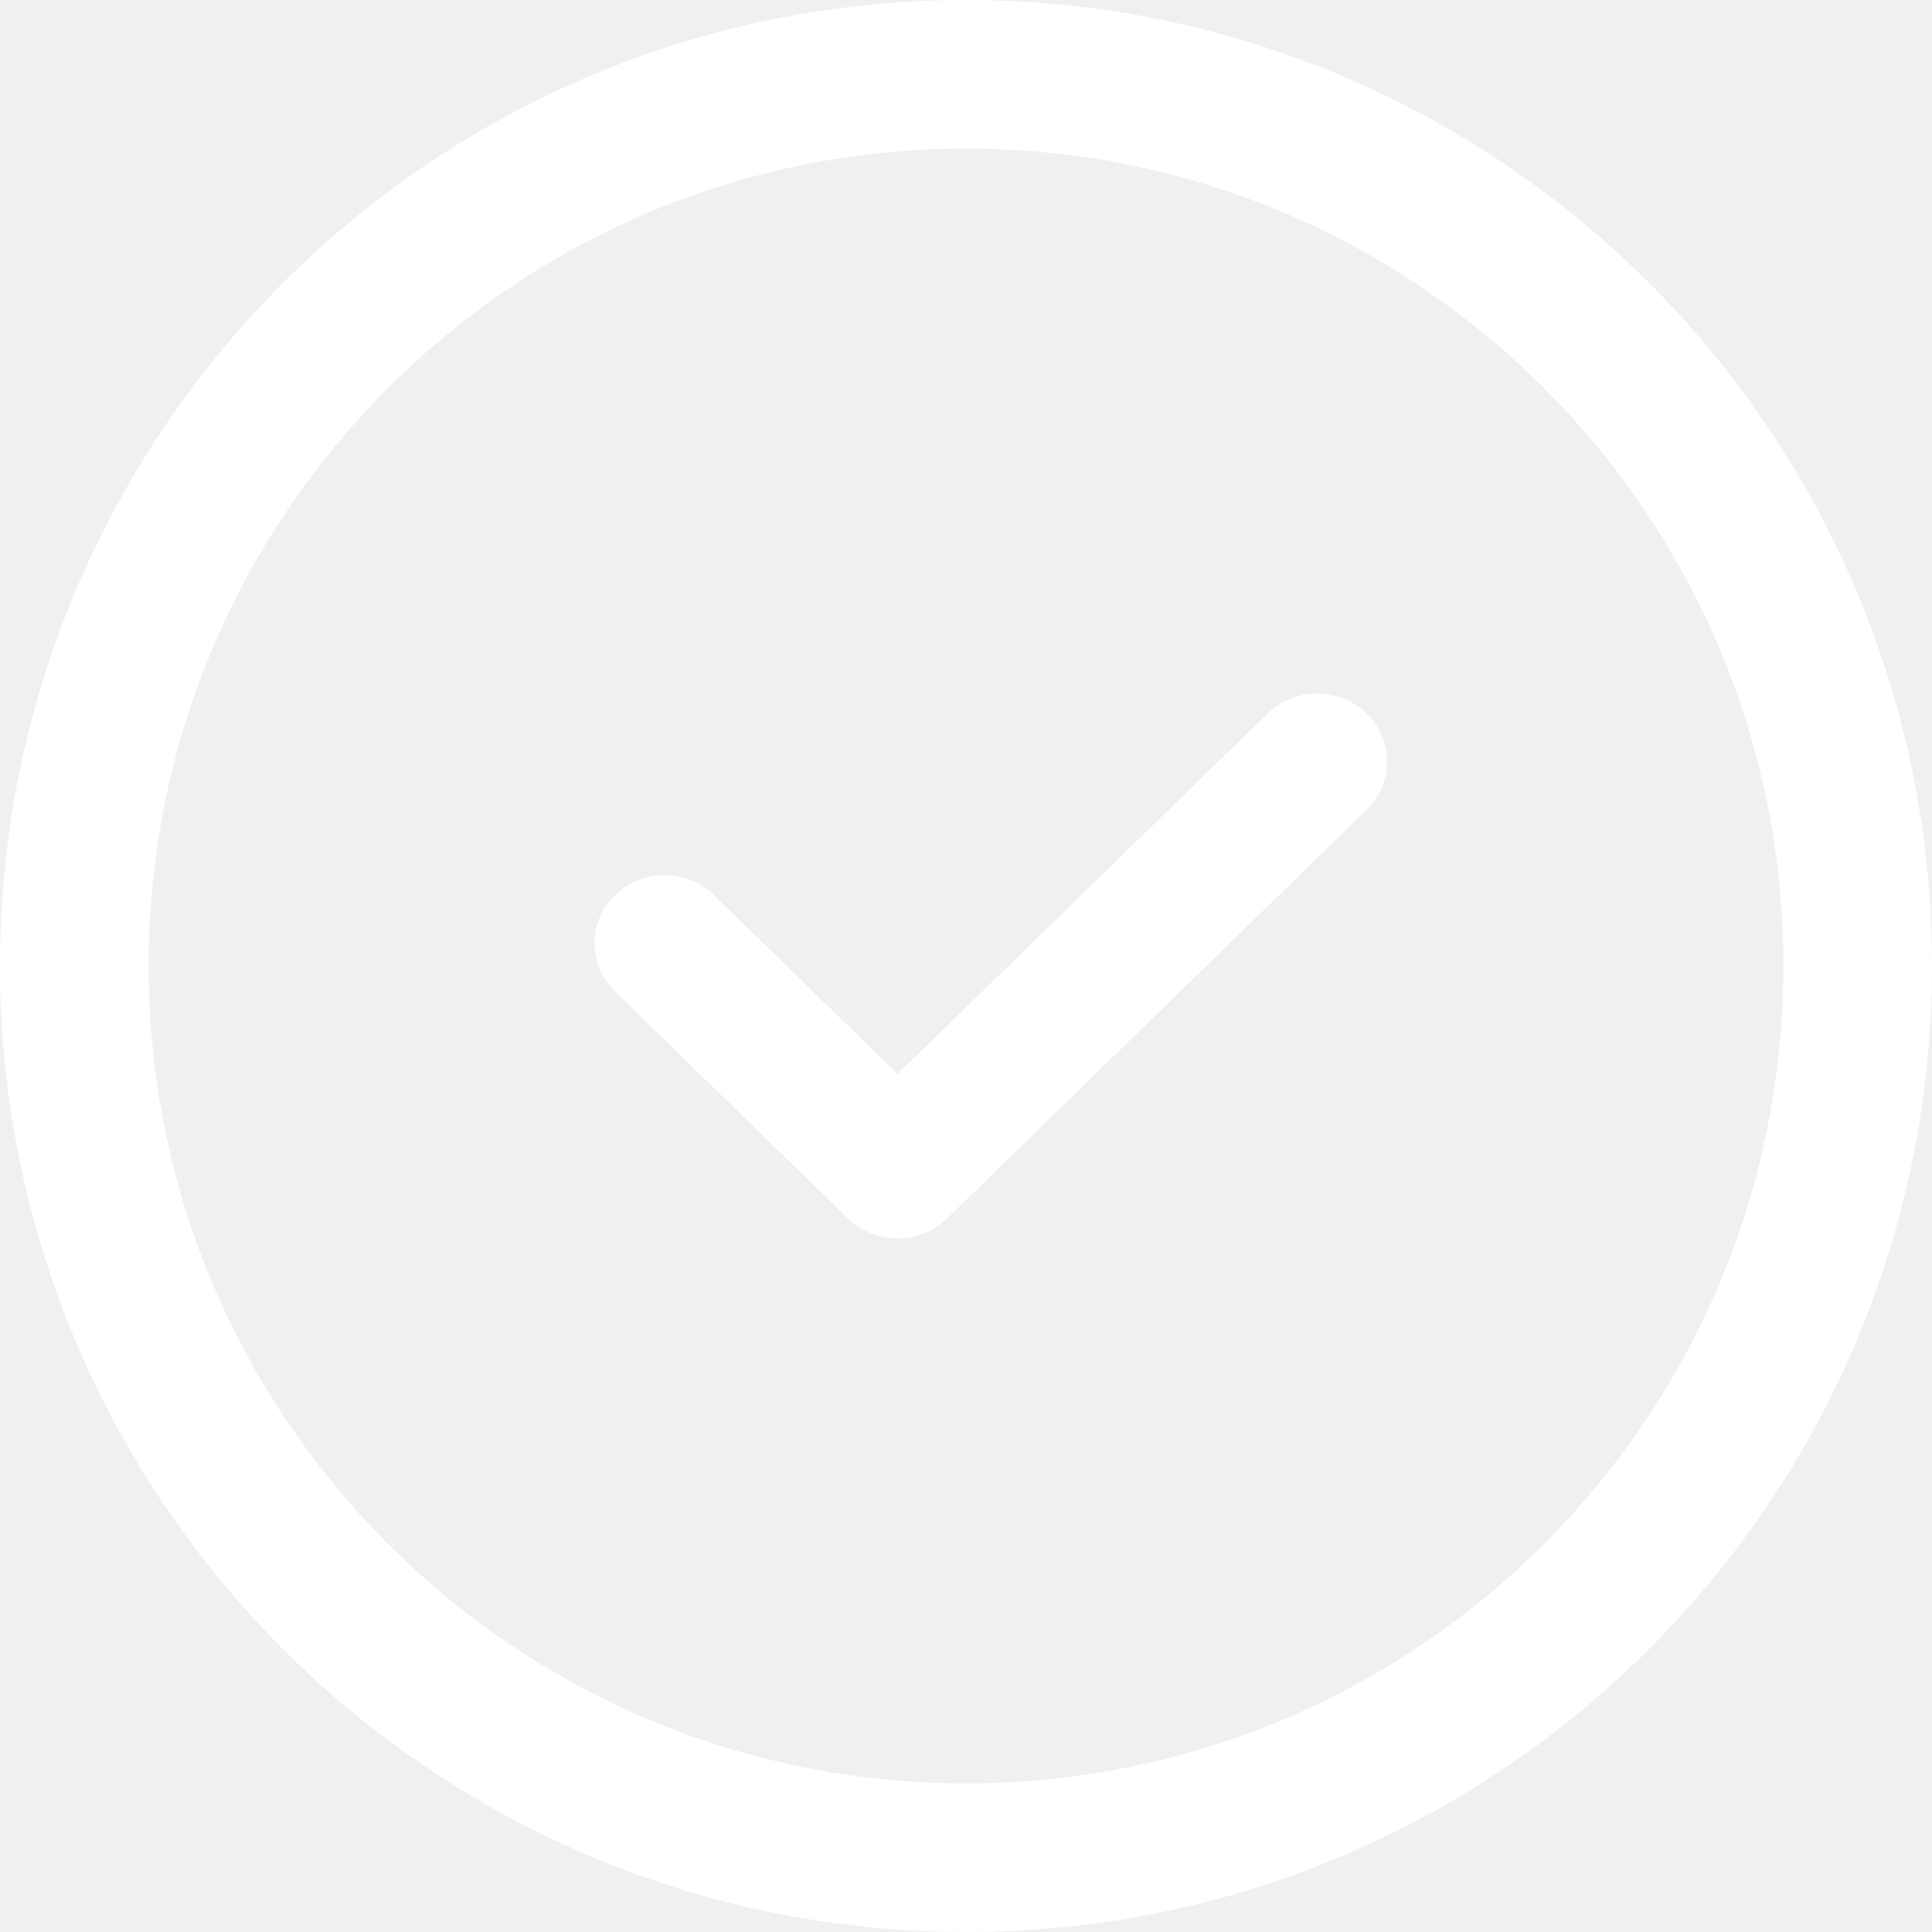
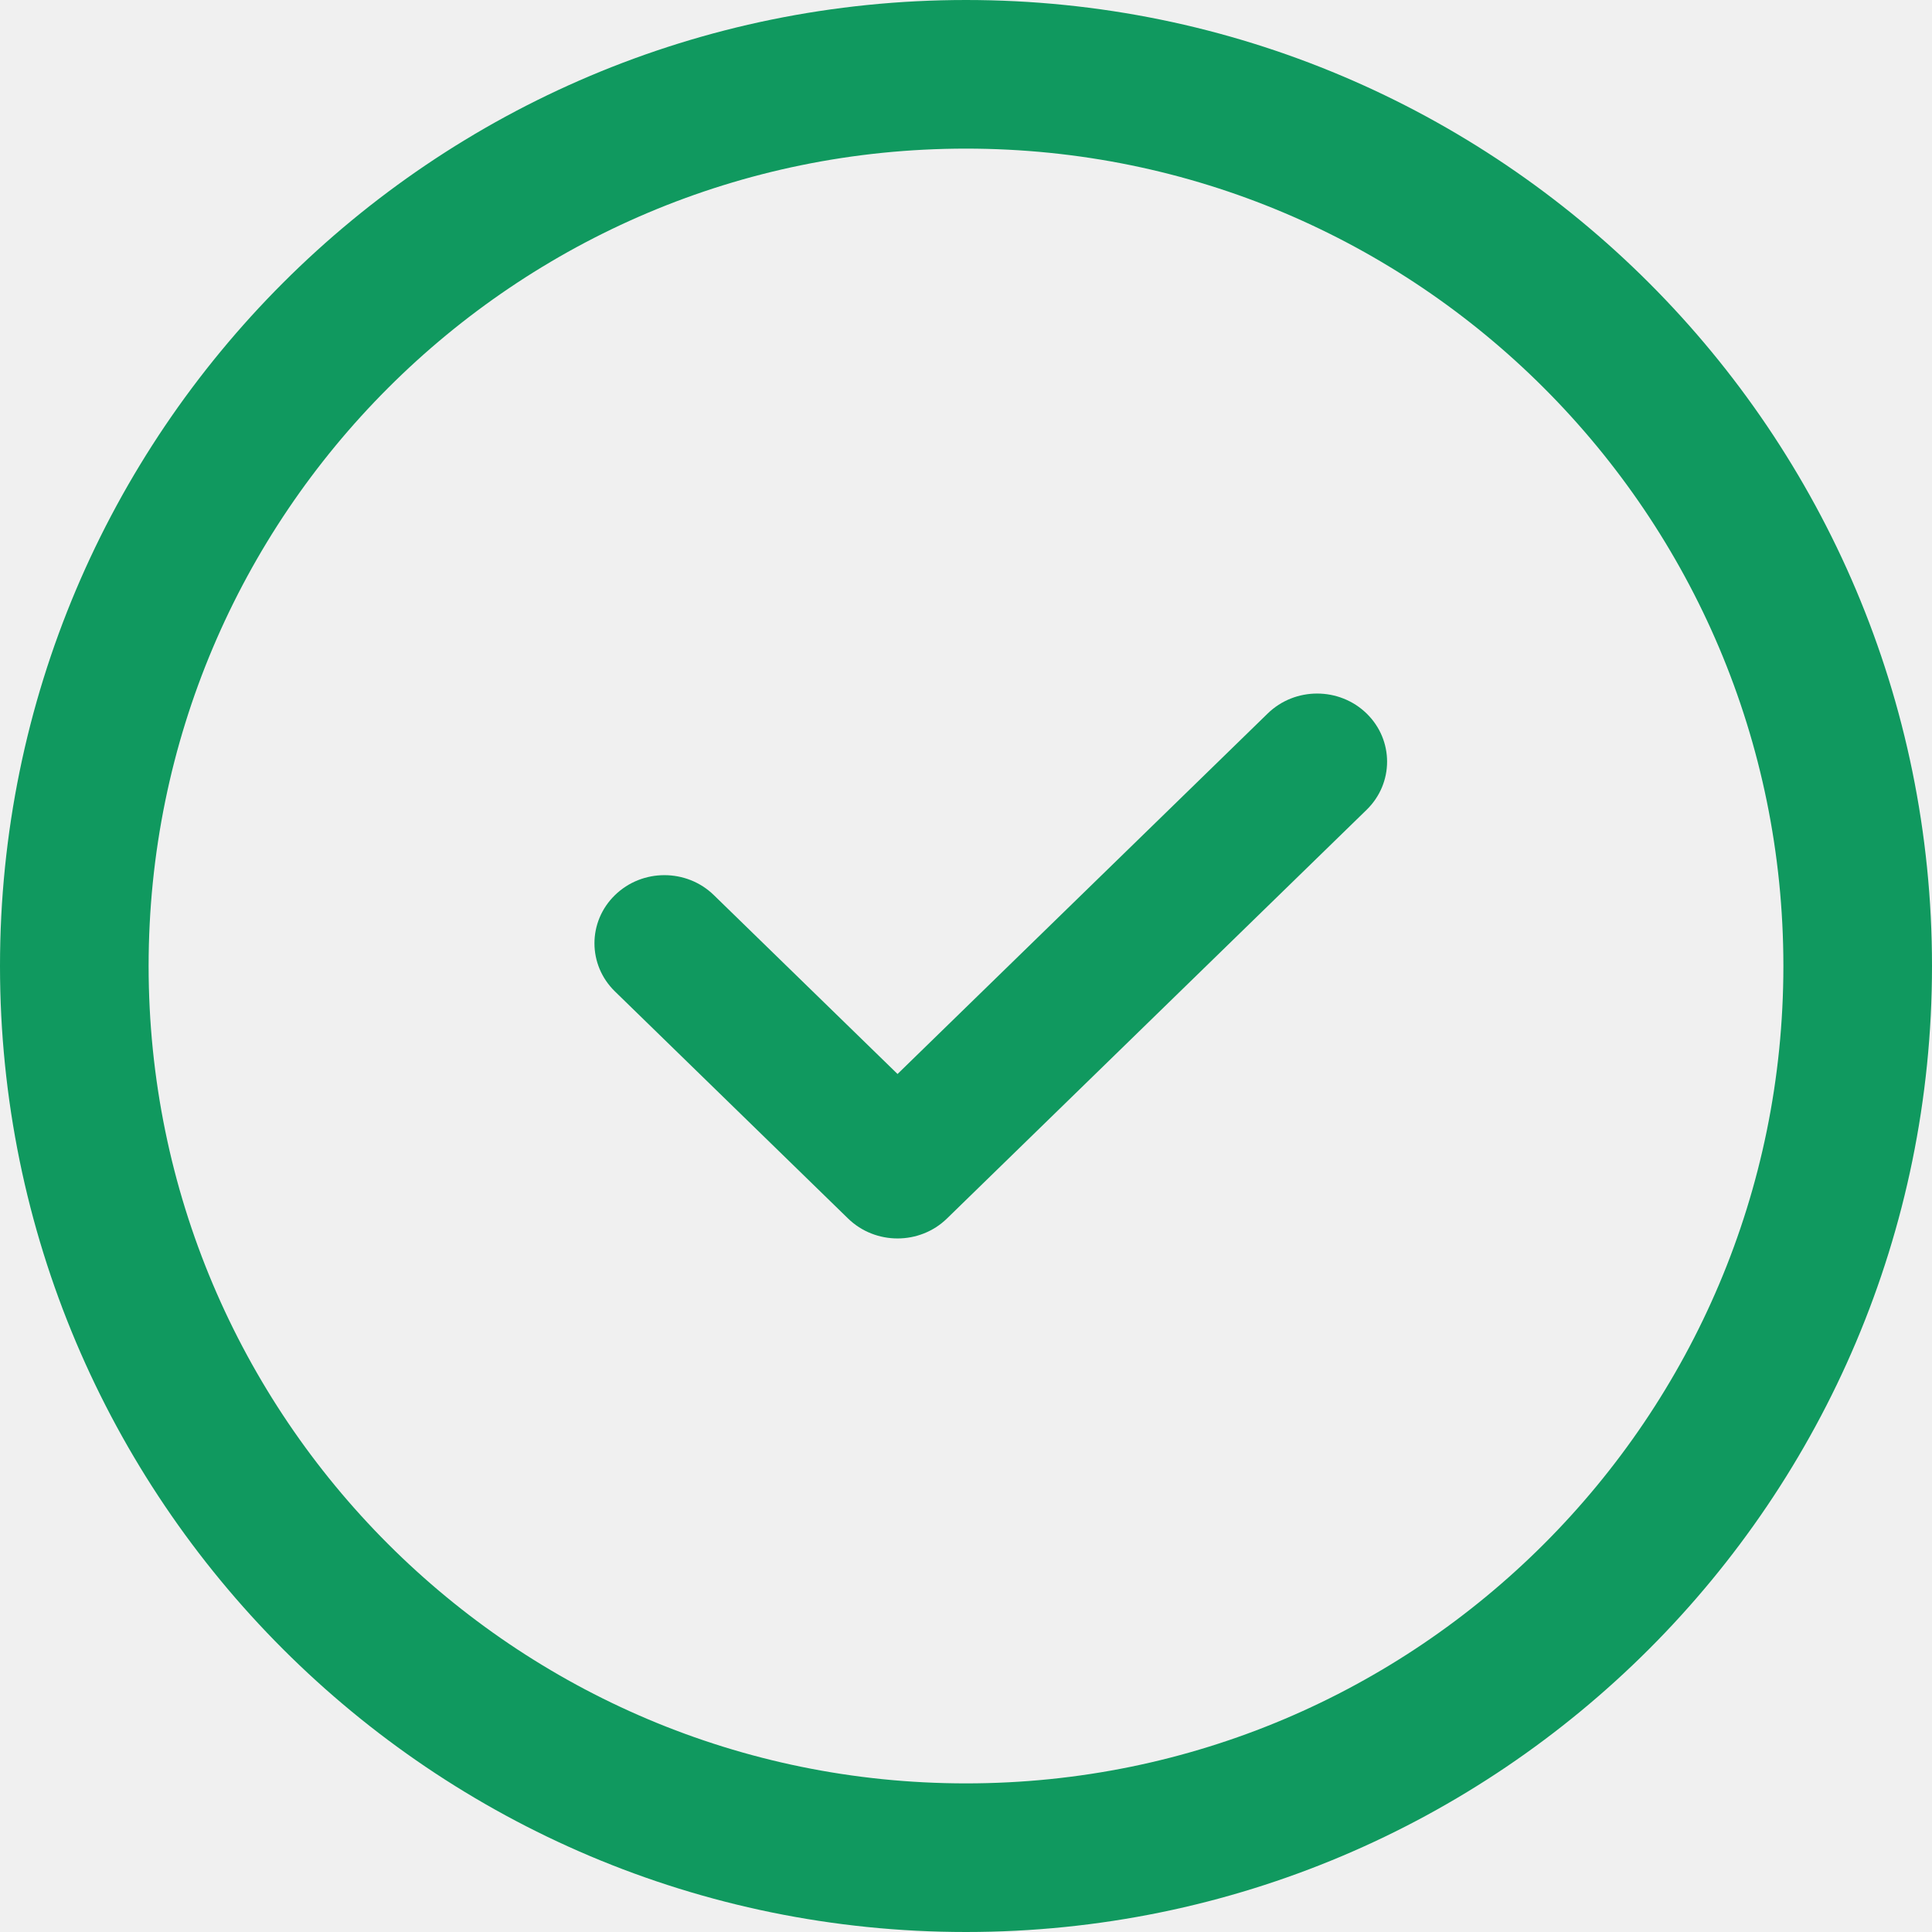
<svg xmlns="http://www.w3.org/2000/svg" width="39" height="39" viewBox="0 0 39 39" fill="none">
-   <path d="M25.59 14.403C26.141 13.866 27.035 13.866 27.587 14.403C28.138 14.94 28.138 15.81 27.587 16.347L19.116 24.597C18.565 25.134 17.671 25.134 17.119 24.597L12.414 20.014C11.862 19.477 11.862 18.606 12.414 18.069C12.965 17.532 13.859 17.532 14.41 18.069L18.118 21.68L25.59 14.403Z" fill="white" />
-   <circle cx="19.5" cy="19.5" r="18" stroke="white" stroke-width="3" />
+   <path d="M25.59 14.403C26.141 13.866 27.035 13.866 27.587 14.403C28.138 14.94 28.138 15.81 27.587 16.347L19.116 24.597C18.565 25.134 17.671 25.134 17.119 24.597L12.414 20.014C11.862 19.477 11.862 18.606 12.414 18.069C12.965 17.532 13.859 17.532 14.41 18.069L18.118 21.68L25.59 14.403Z" fill="#10995F" />
+   <circle cx="19.5" cy="19.5" r="18" stroke="#10995F" stroke-width="3" />
</svg>
